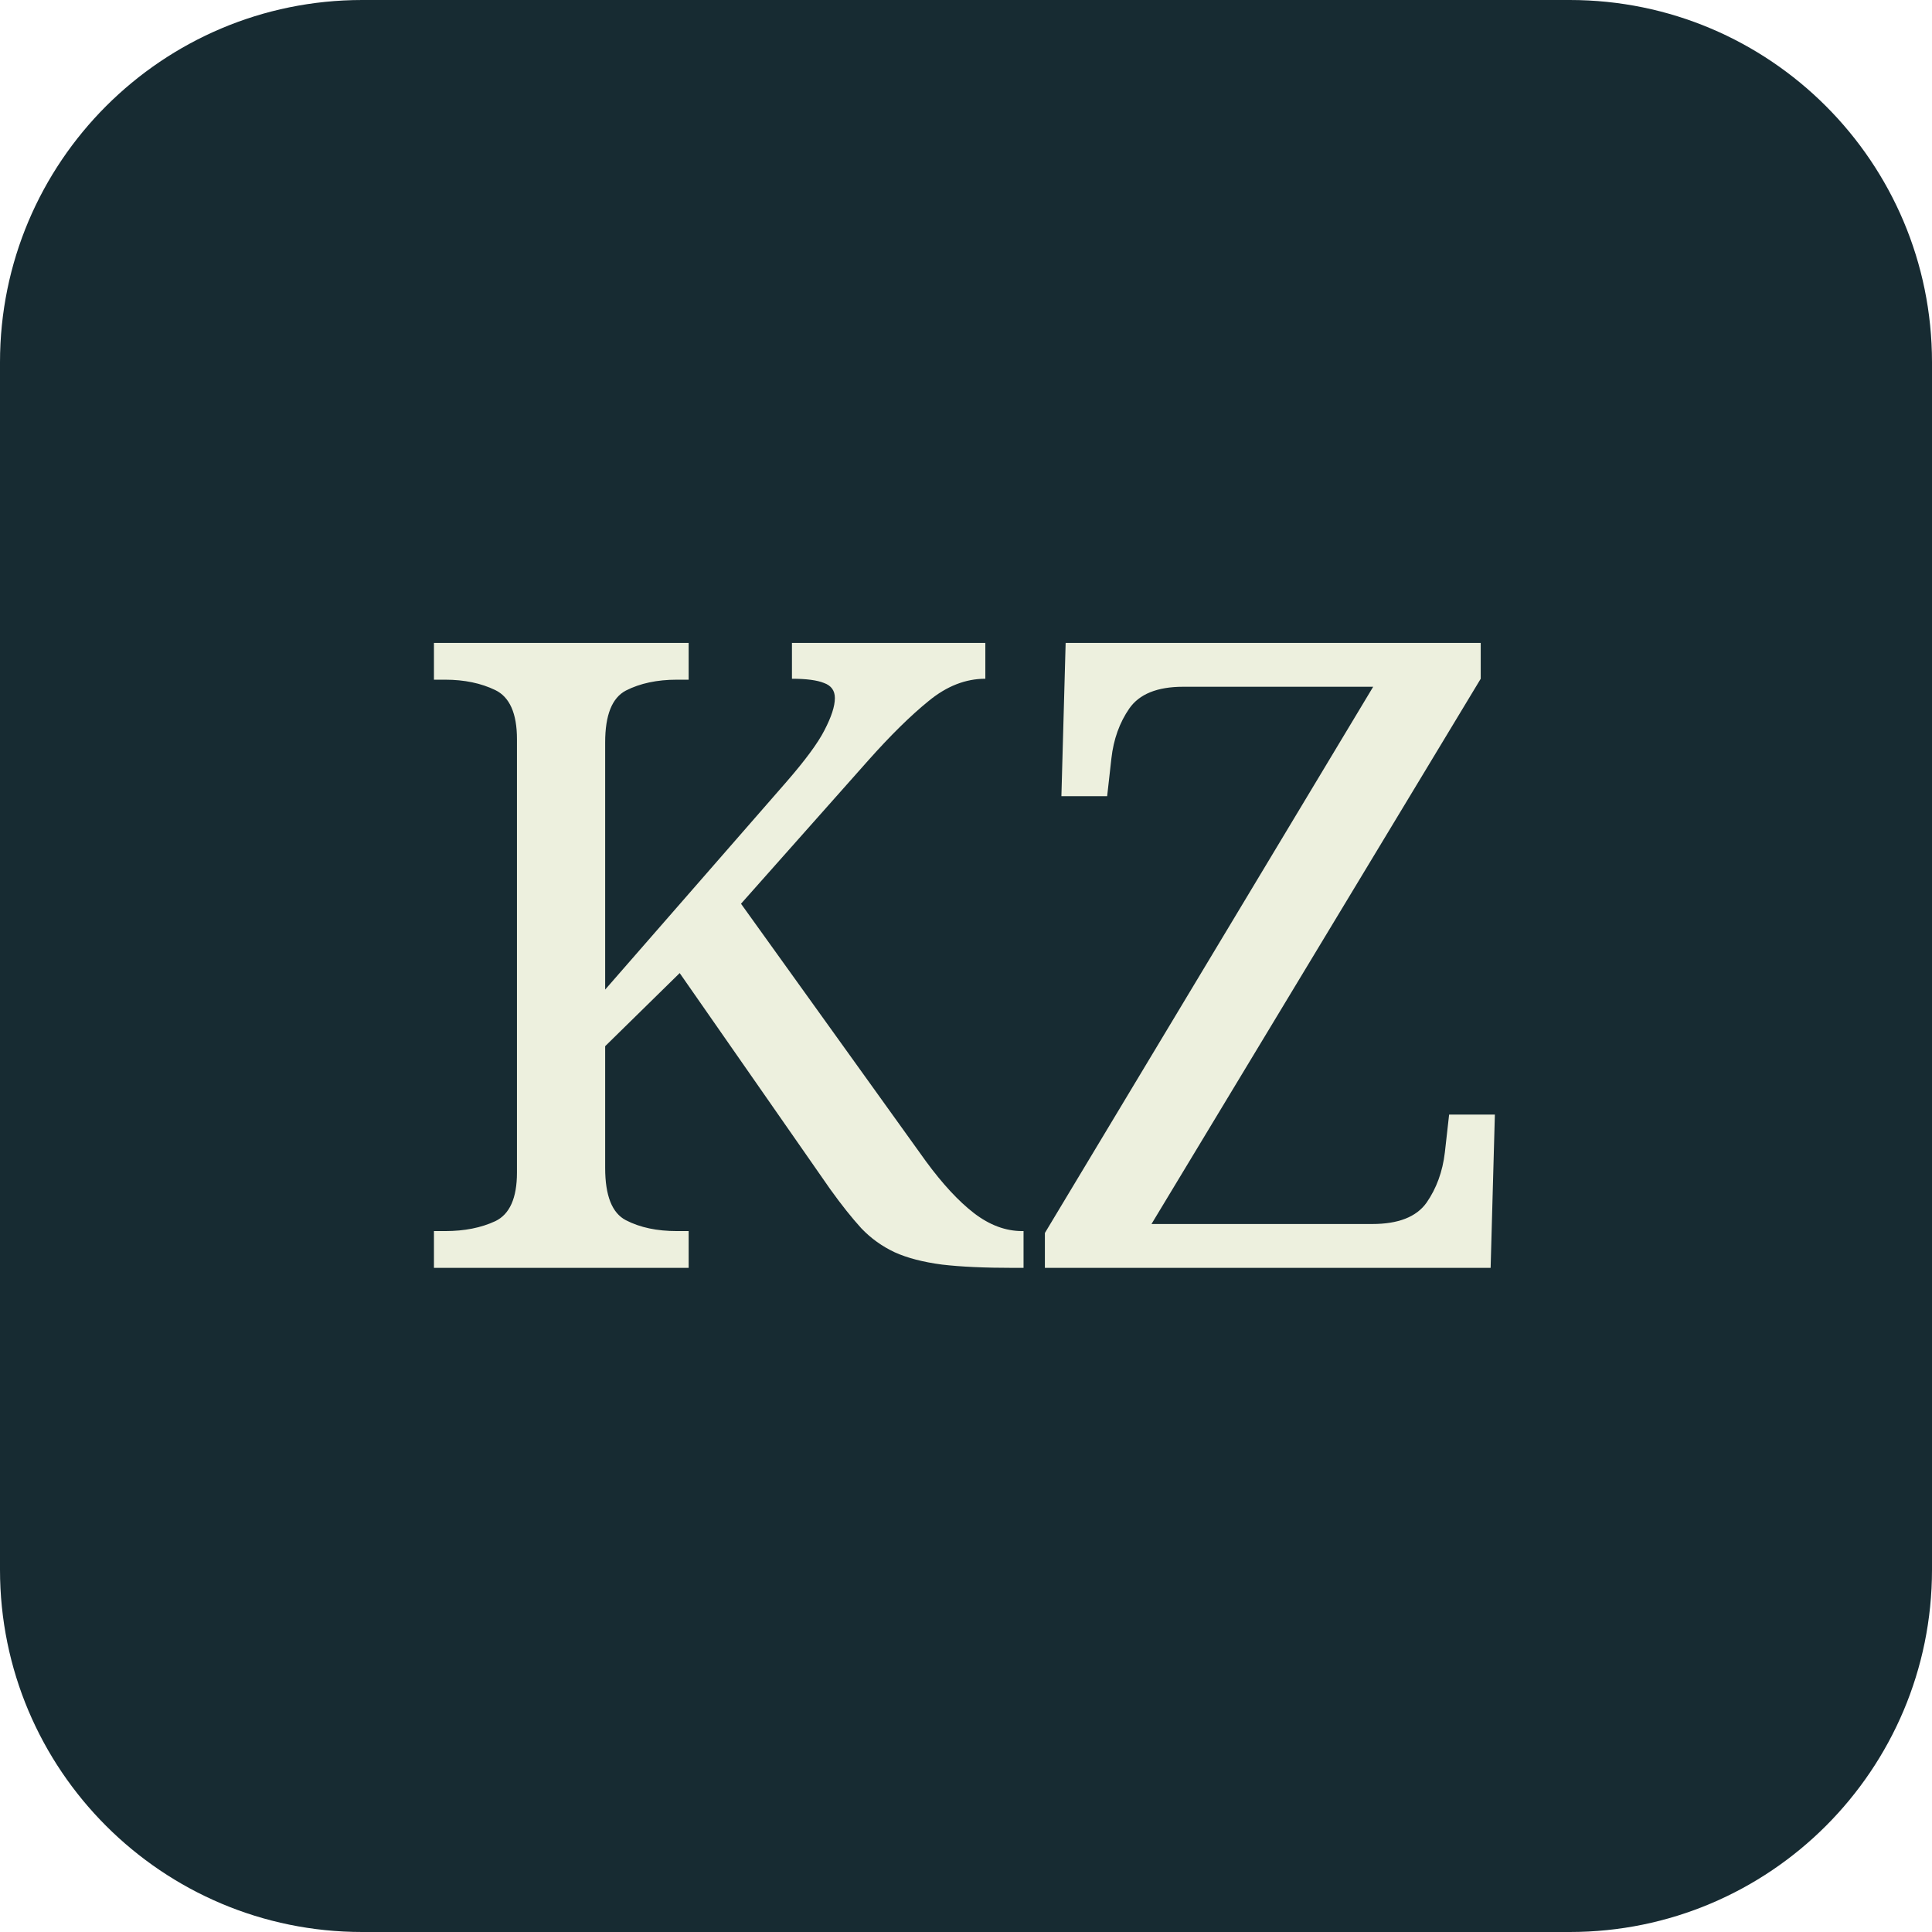
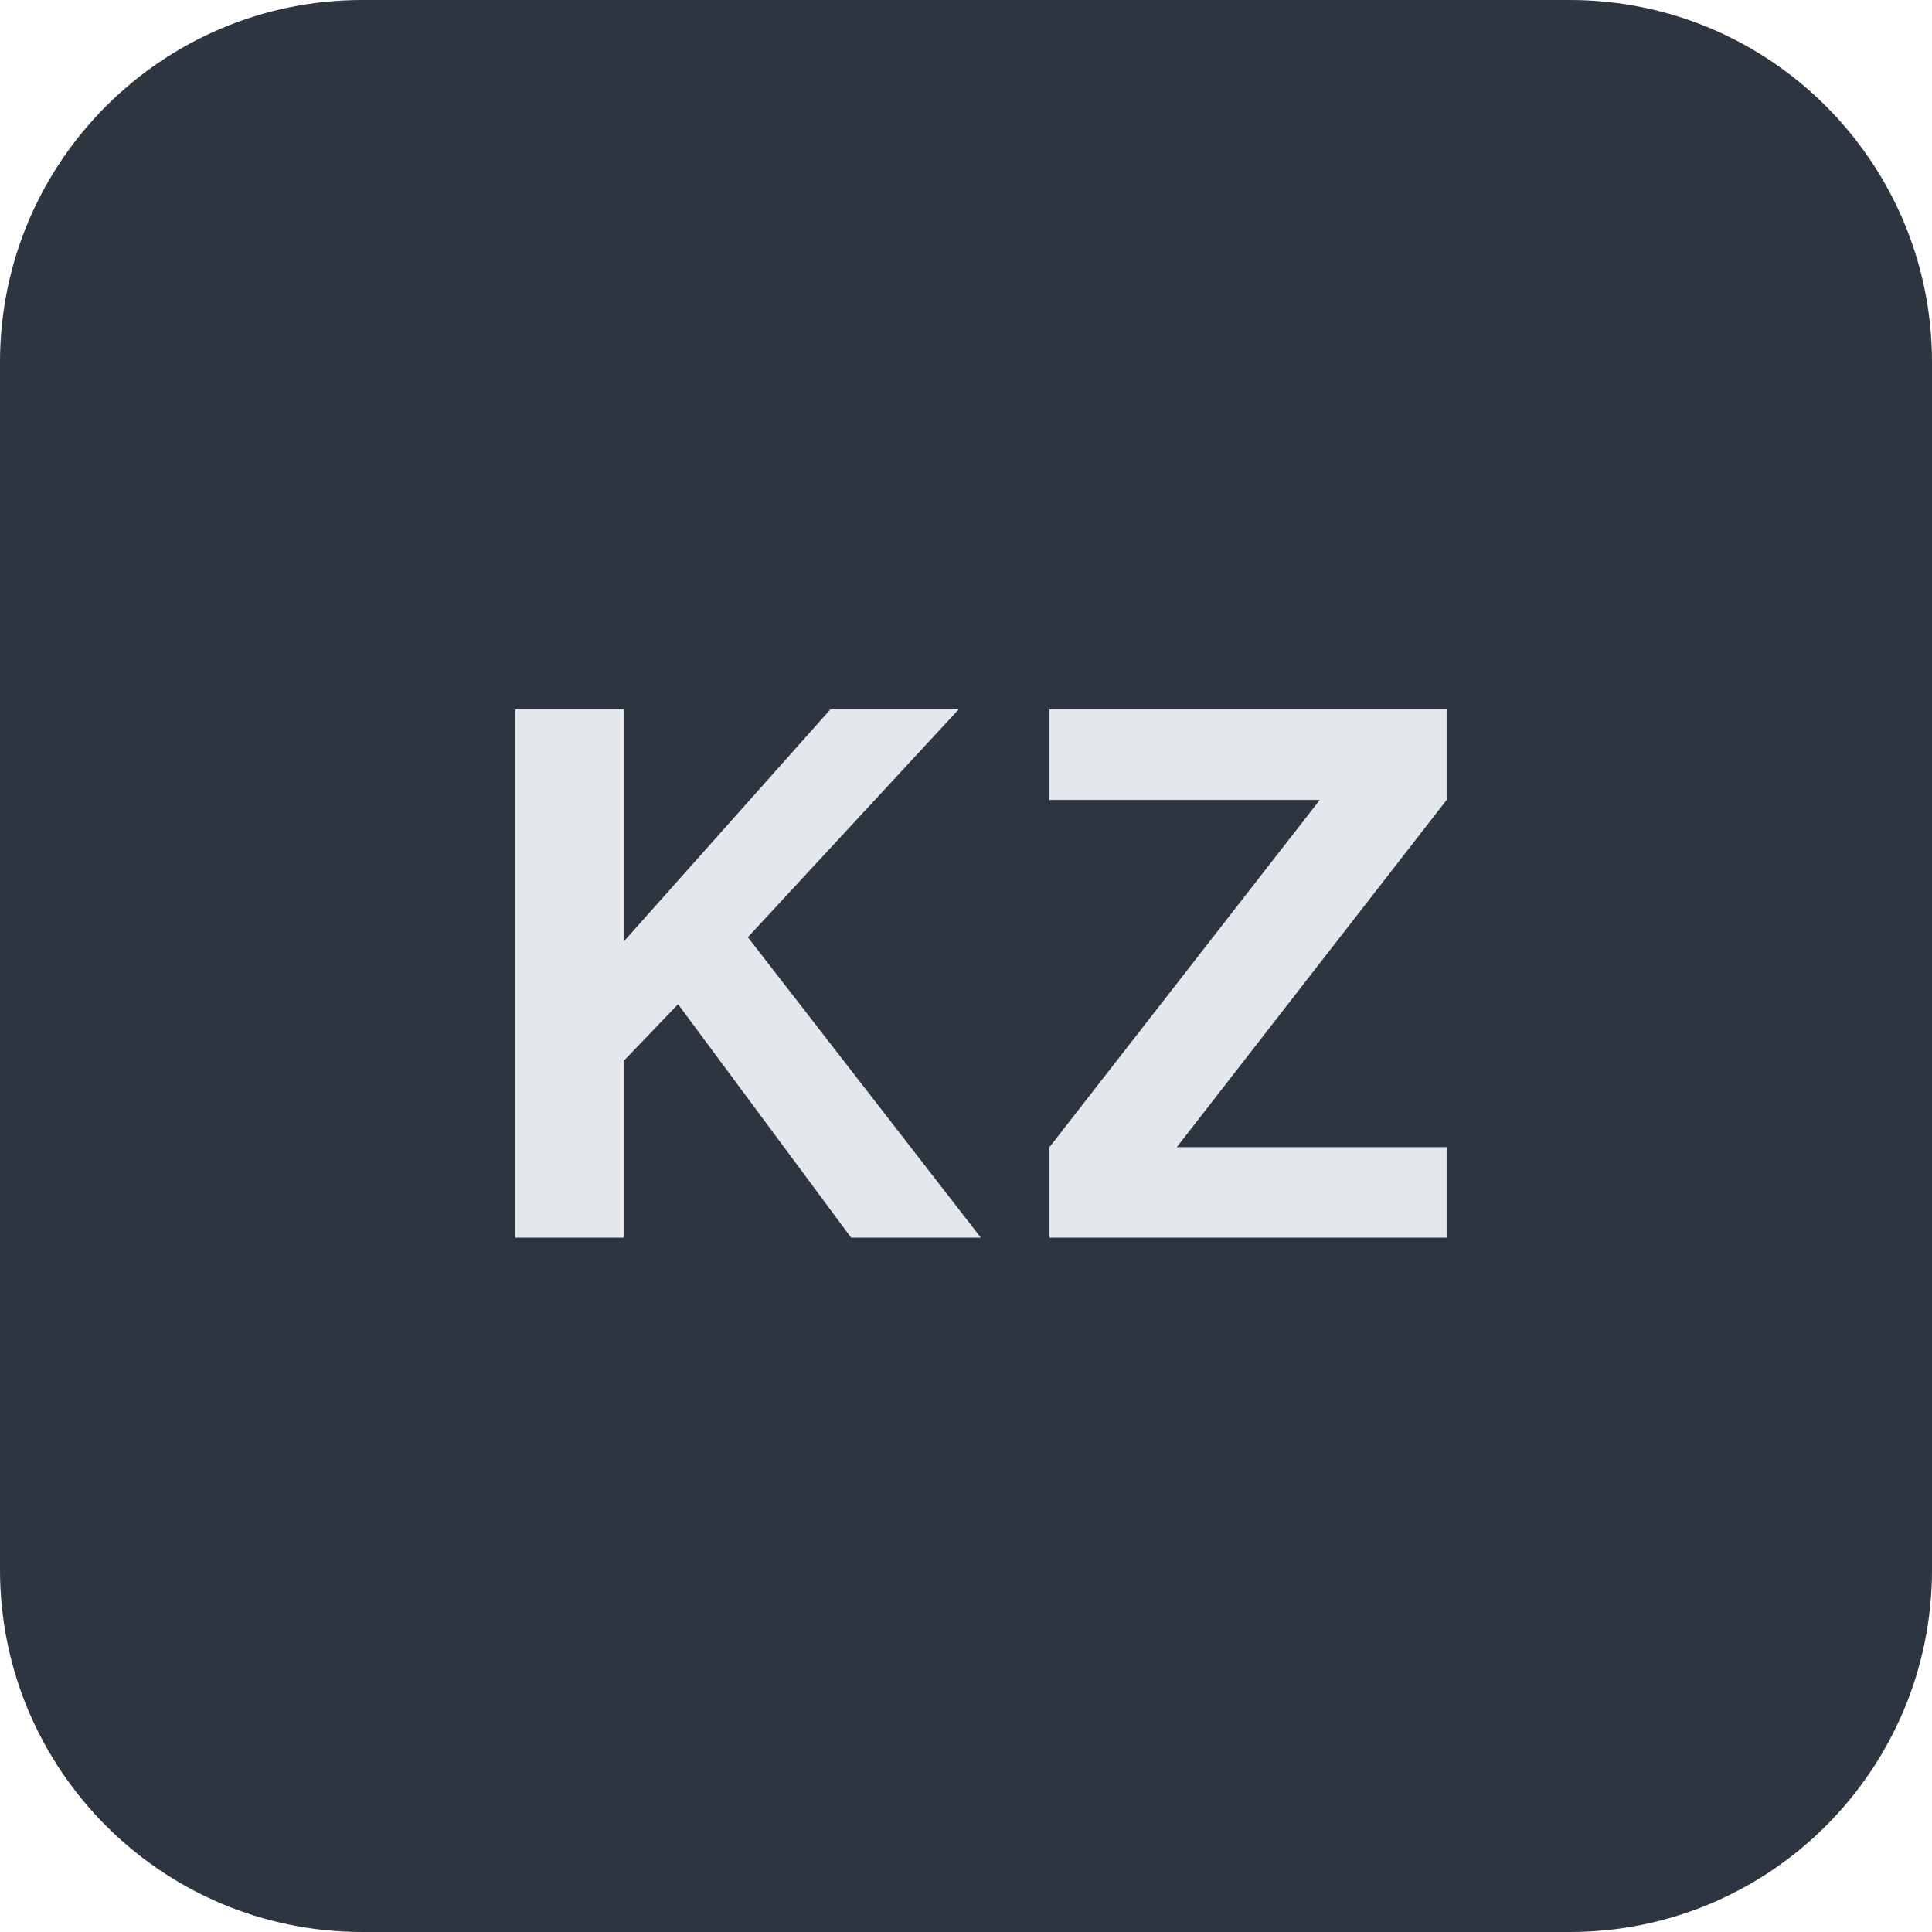
<svg xmlns="http://www.w3.org/2000/svg" viewBox="0 0 64 64">
-   <rect width="64" height="64" rx="12" fill="#172b32" />
-   <text x="32" y="42" text-anchor="middle" font-family="Georgia,serif" font-size="29" fill="#edf0de">KZ</text>
+   <rect width="64" height="64" rx="12" fill="#2c3540" />
+   <text x="32" y="41" text-anchor="middle" font-family="-apple-system,Helvetica,Arial,sans-serif" font-weight="600" font-size="24" letter-spacing="1" fill="#e4e8ec">KZ</text>
</svg>
